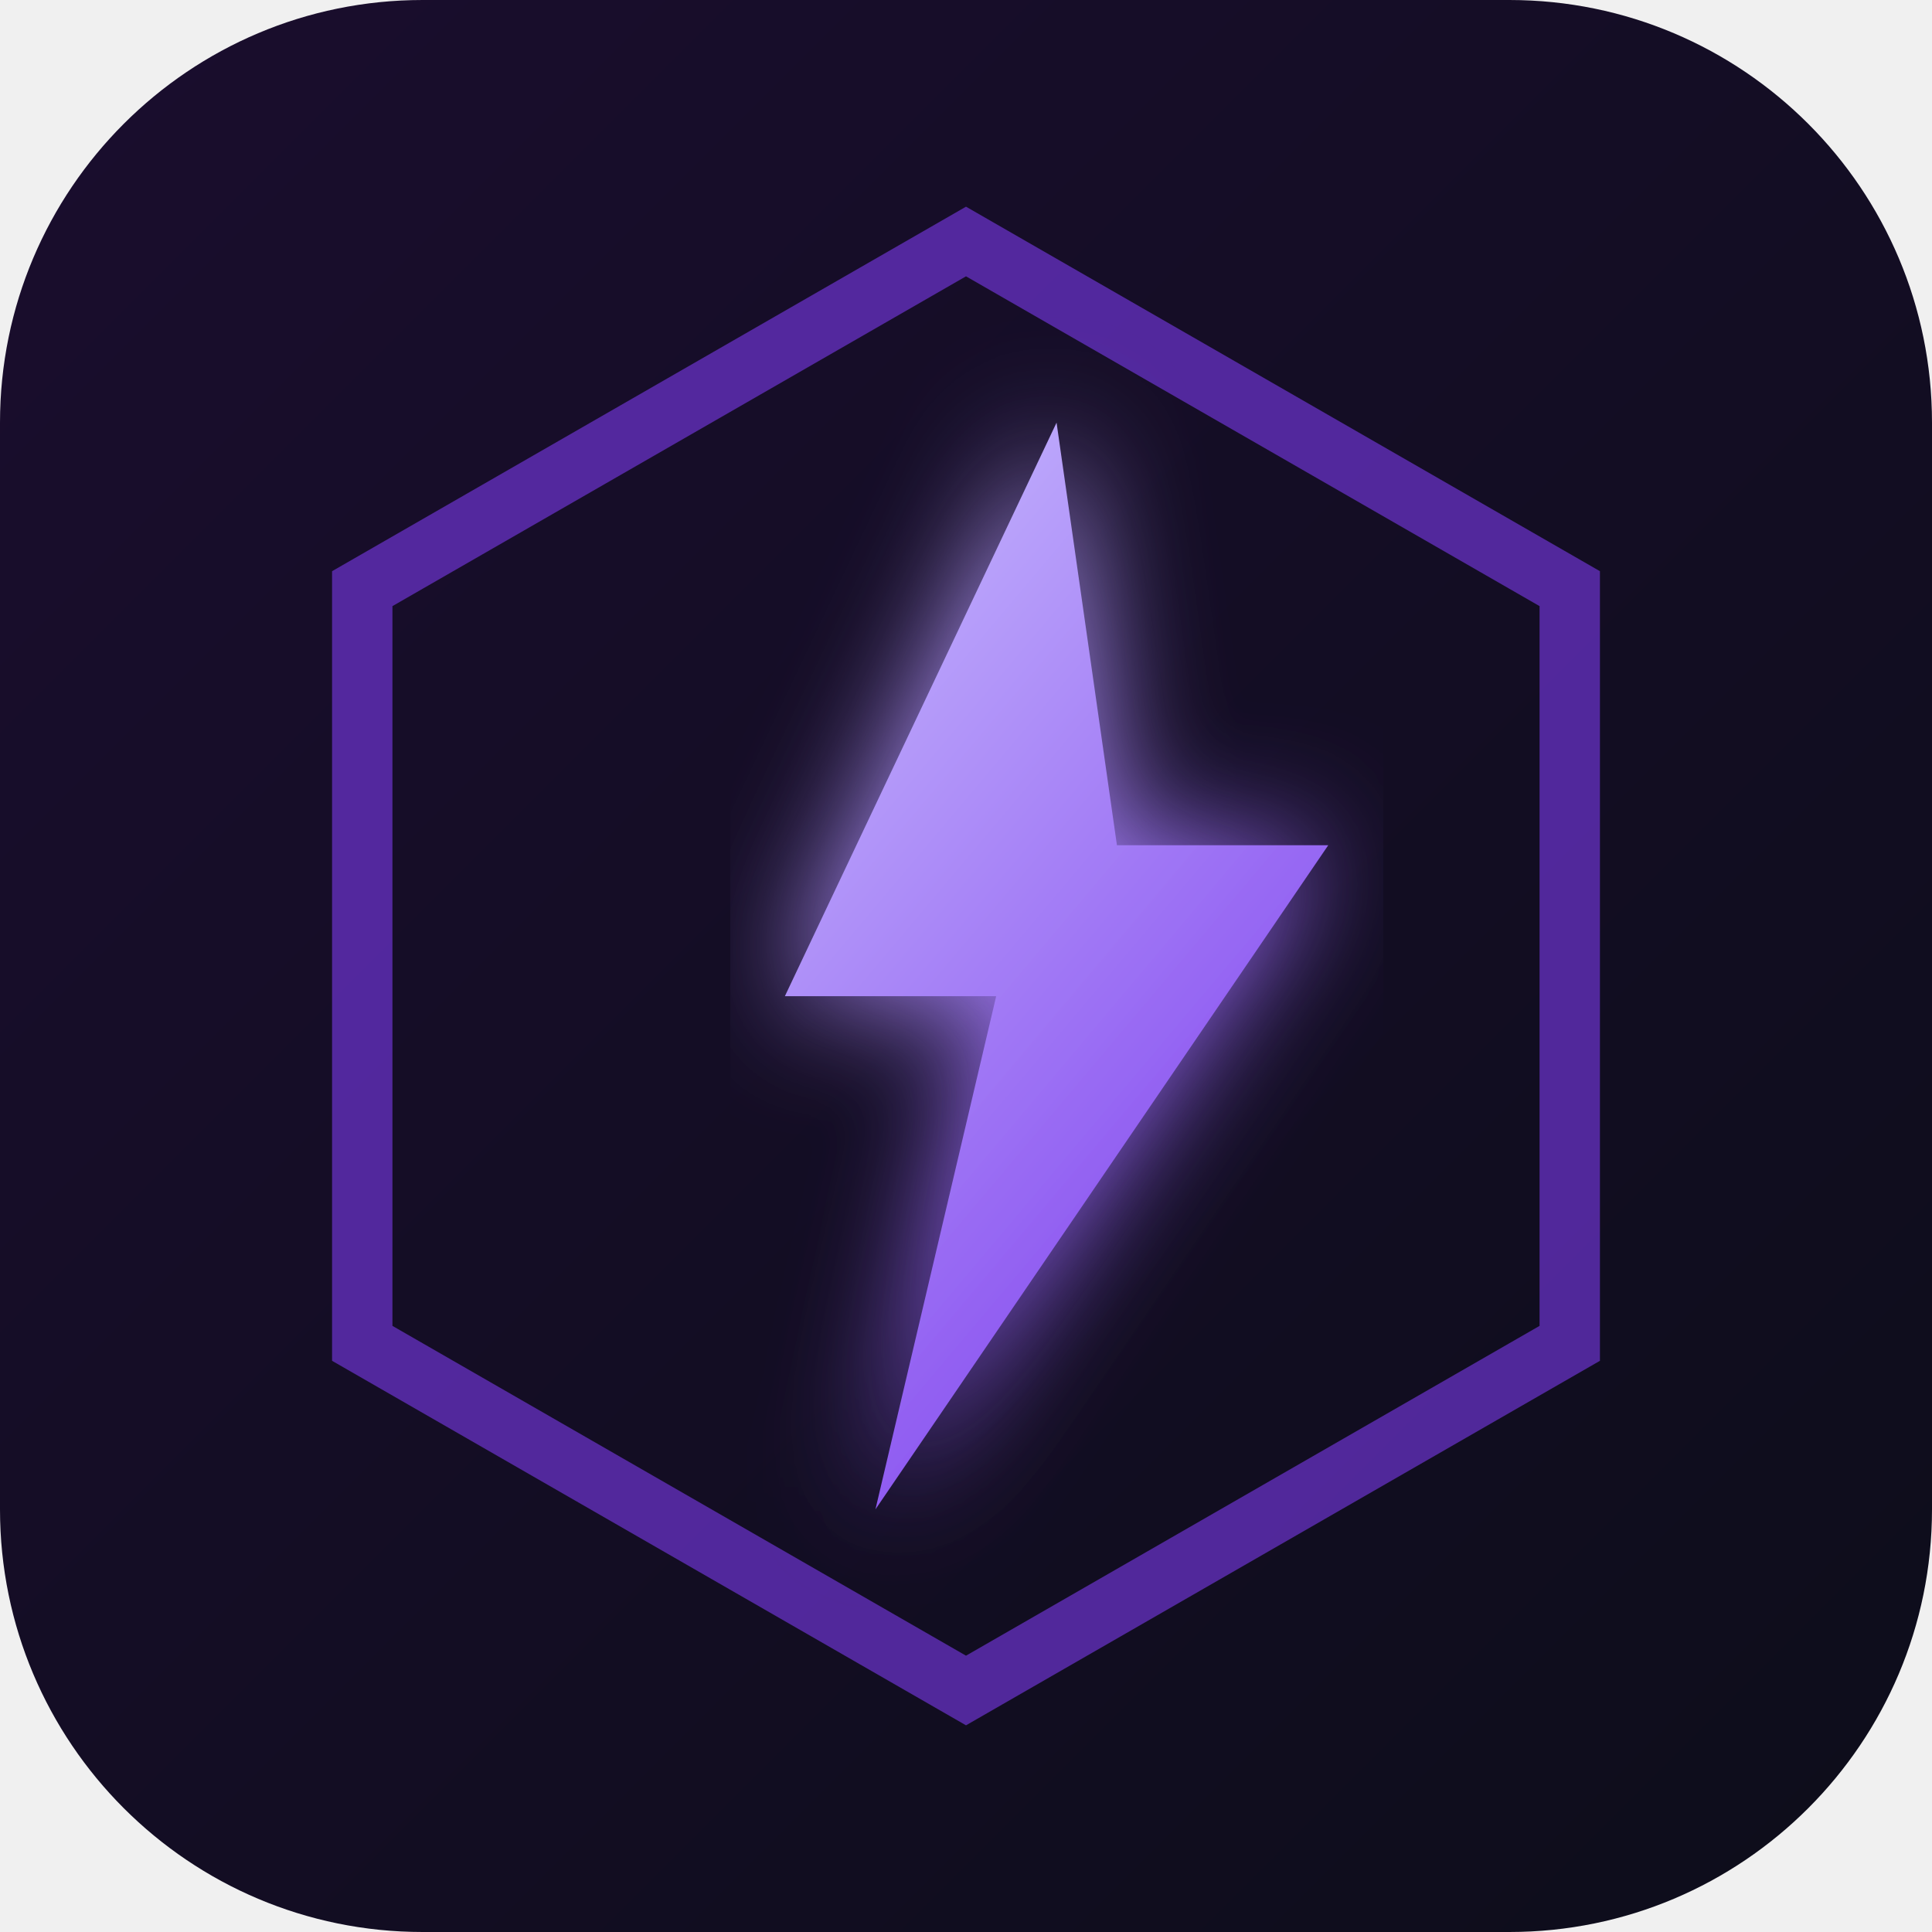
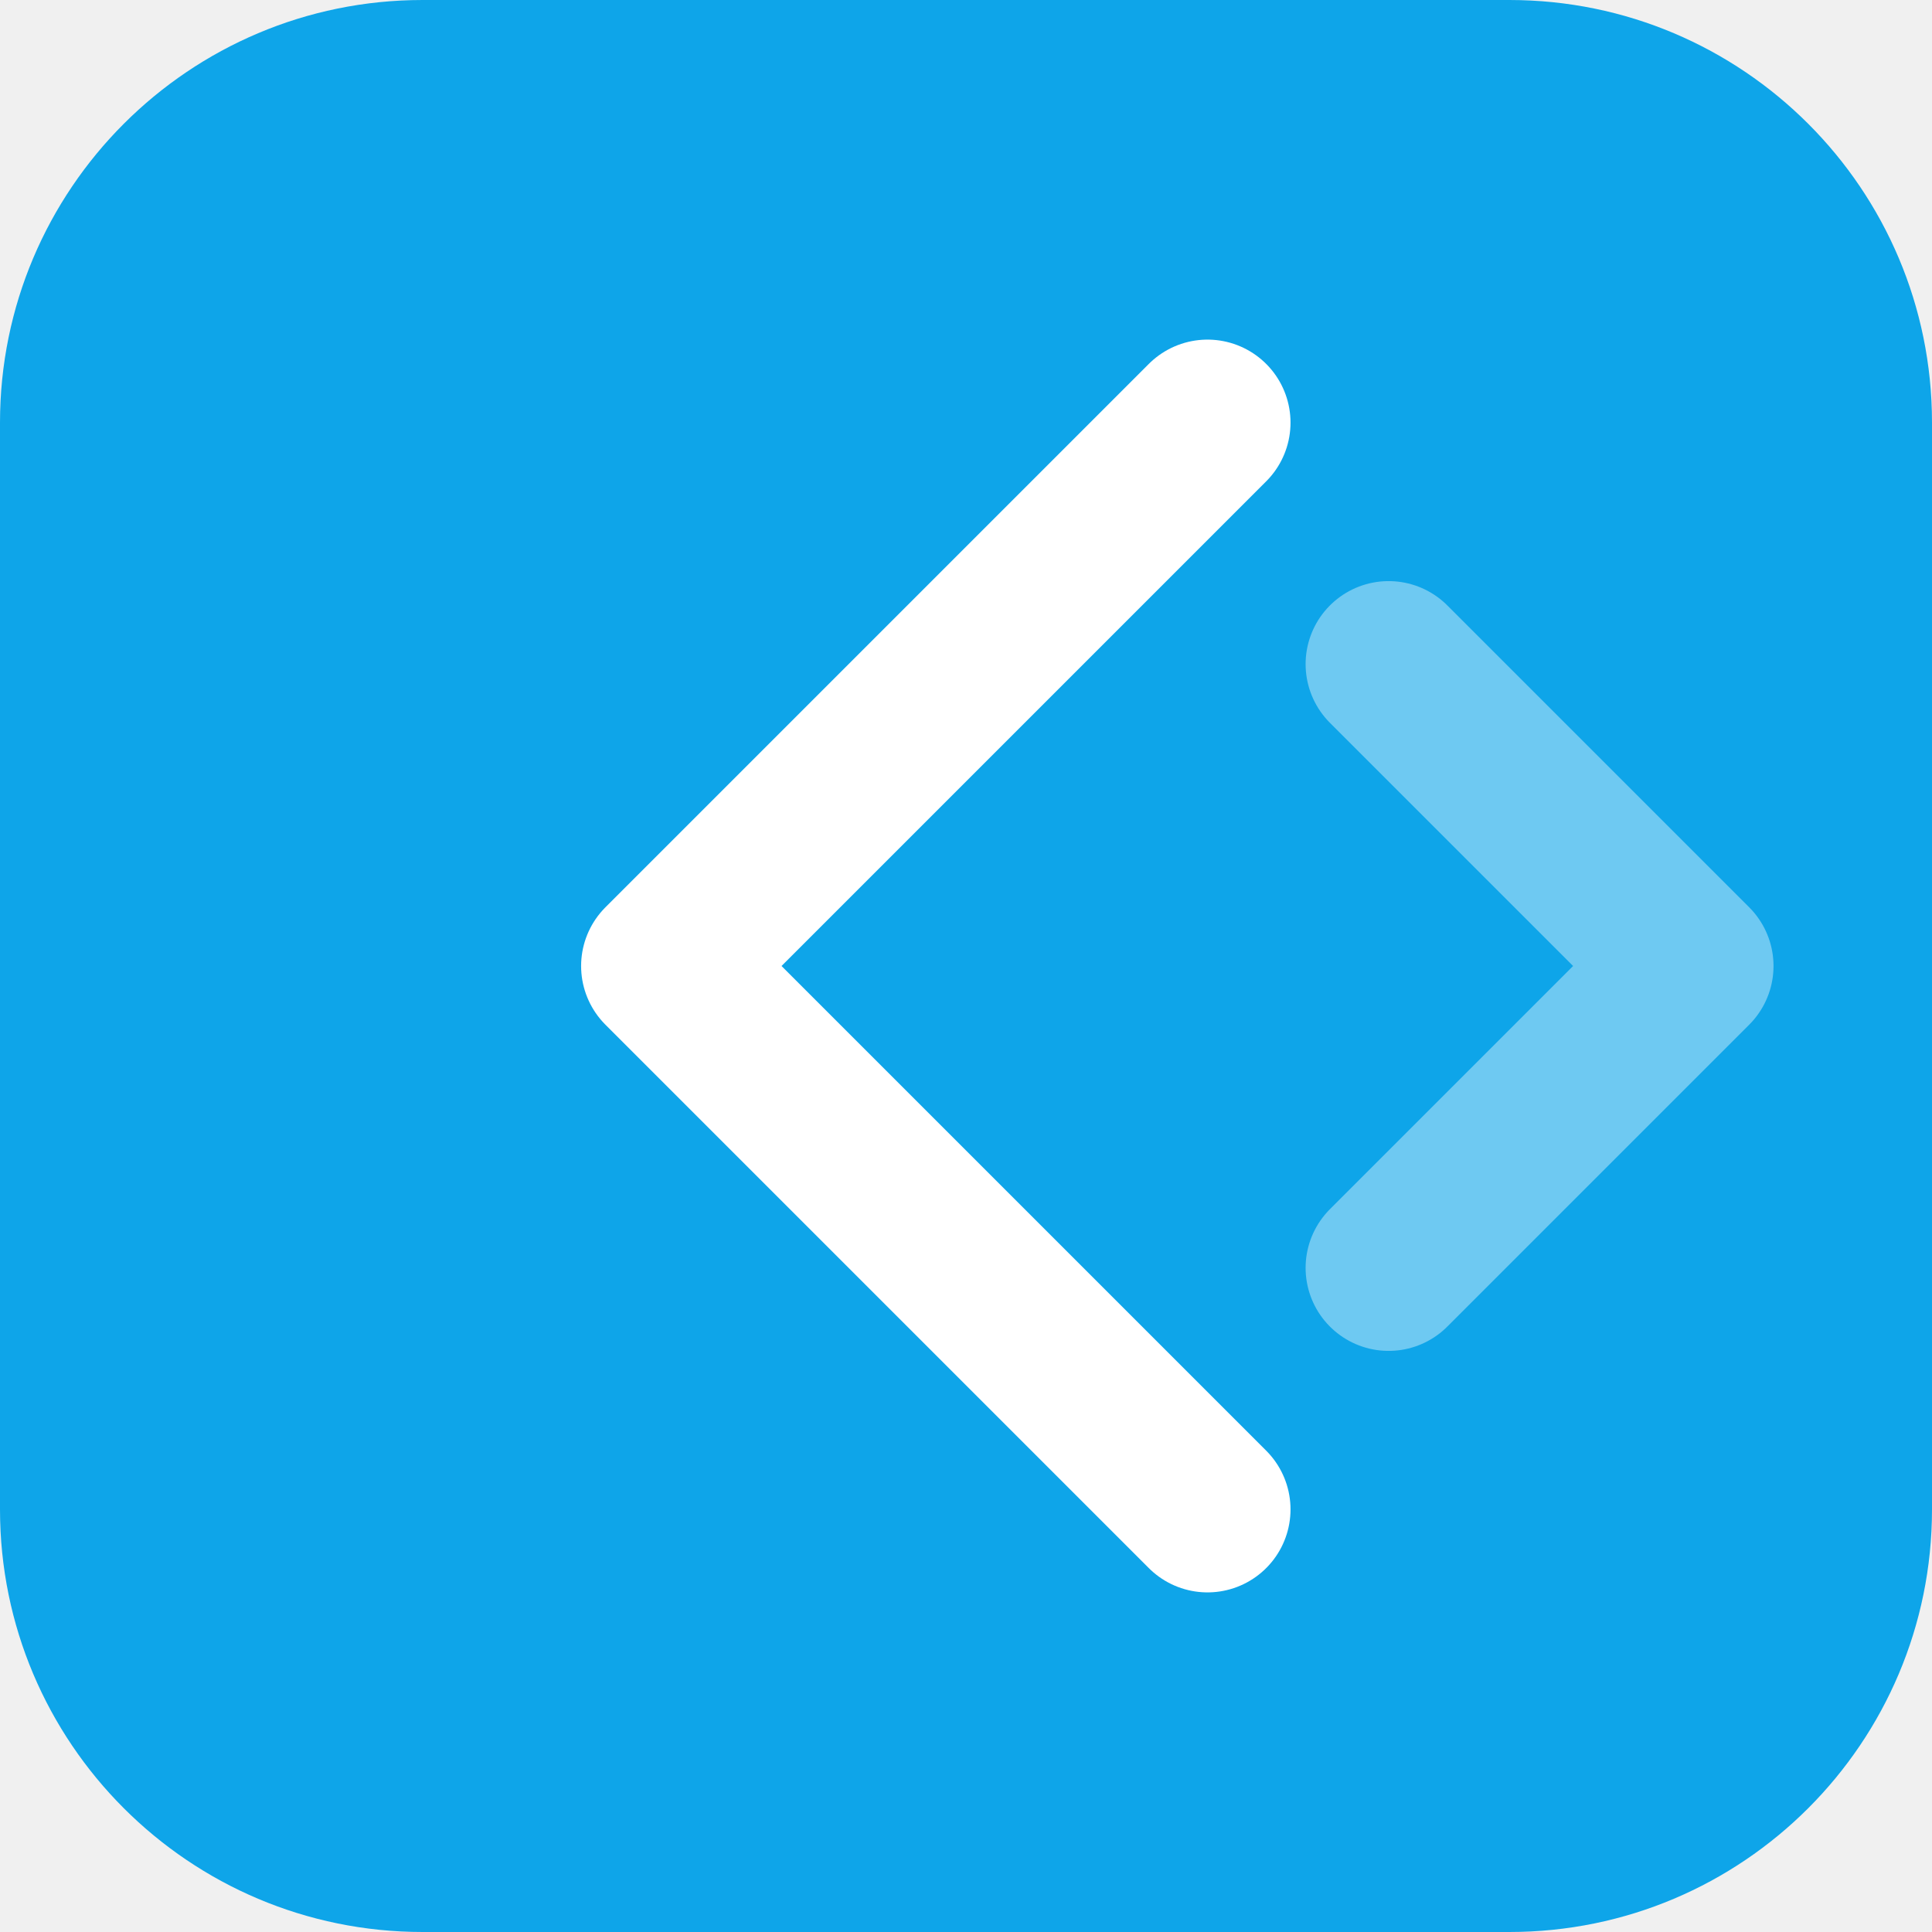
<svg xmlns="http://www.w3.org/2000/svg" width="64" height="64" viewBox="0 0 64 64" fill="none">
-   <defs>
-     <linearGradient id="bg" x1="0%" y1="0%" x2="100%" y2="100%">
-       <stop offset="0%" stop-color="#1A0D2E" />
-       <stop offset="100%" stop-color="#0D0D1A" />
-     </linearGradient>
-     <linearGradient id="bolt" x1="20%" y1="0%" x2="80%" y2="100%">
-       <stop offset="0%" stop-color="#C4B5FD" />
-       <stop offset="100%" stop-color="#7C3AED" />
-     </linearGradient>
-     <filter id="glow">
-       <feGaussianBlur stdDeviation="2" result="blur" />
-       <feComposite in="SourceGraphic" in2="blur" operator="over" />
-     </filter>
-   </defs>
-   <rect width="64" height="64" rx="14" fill="url(#bg)" />
-   <path d="M32 8 L52 19.5 L52 44.5 L32 56 L12 44.5 L12 19.5 Z" stroke="#7C3AED" stroke-width="2" fill="none" opacity="0.6" />
-   <path d="M35 14 L26 33 L33 33 L29 50 L44 28 L37 28 Z" fill="url(#bolt)" filter="url(#glow)" />
+   <rect width="64" height="64" rx="14" fill="#0EA5E9" />
+   <path d="M40 14L22 32L40 50" stroke="white" stroke-width="5.5" stroke-linecap="round" stroke-linejoin="round" />
+   <path d="M46 22L56 32L46 42" stroke="white" stroke-width="5.5" stroke-linecap="round" stroke-linejoin="round" opacity="0.4" />
</svg>
